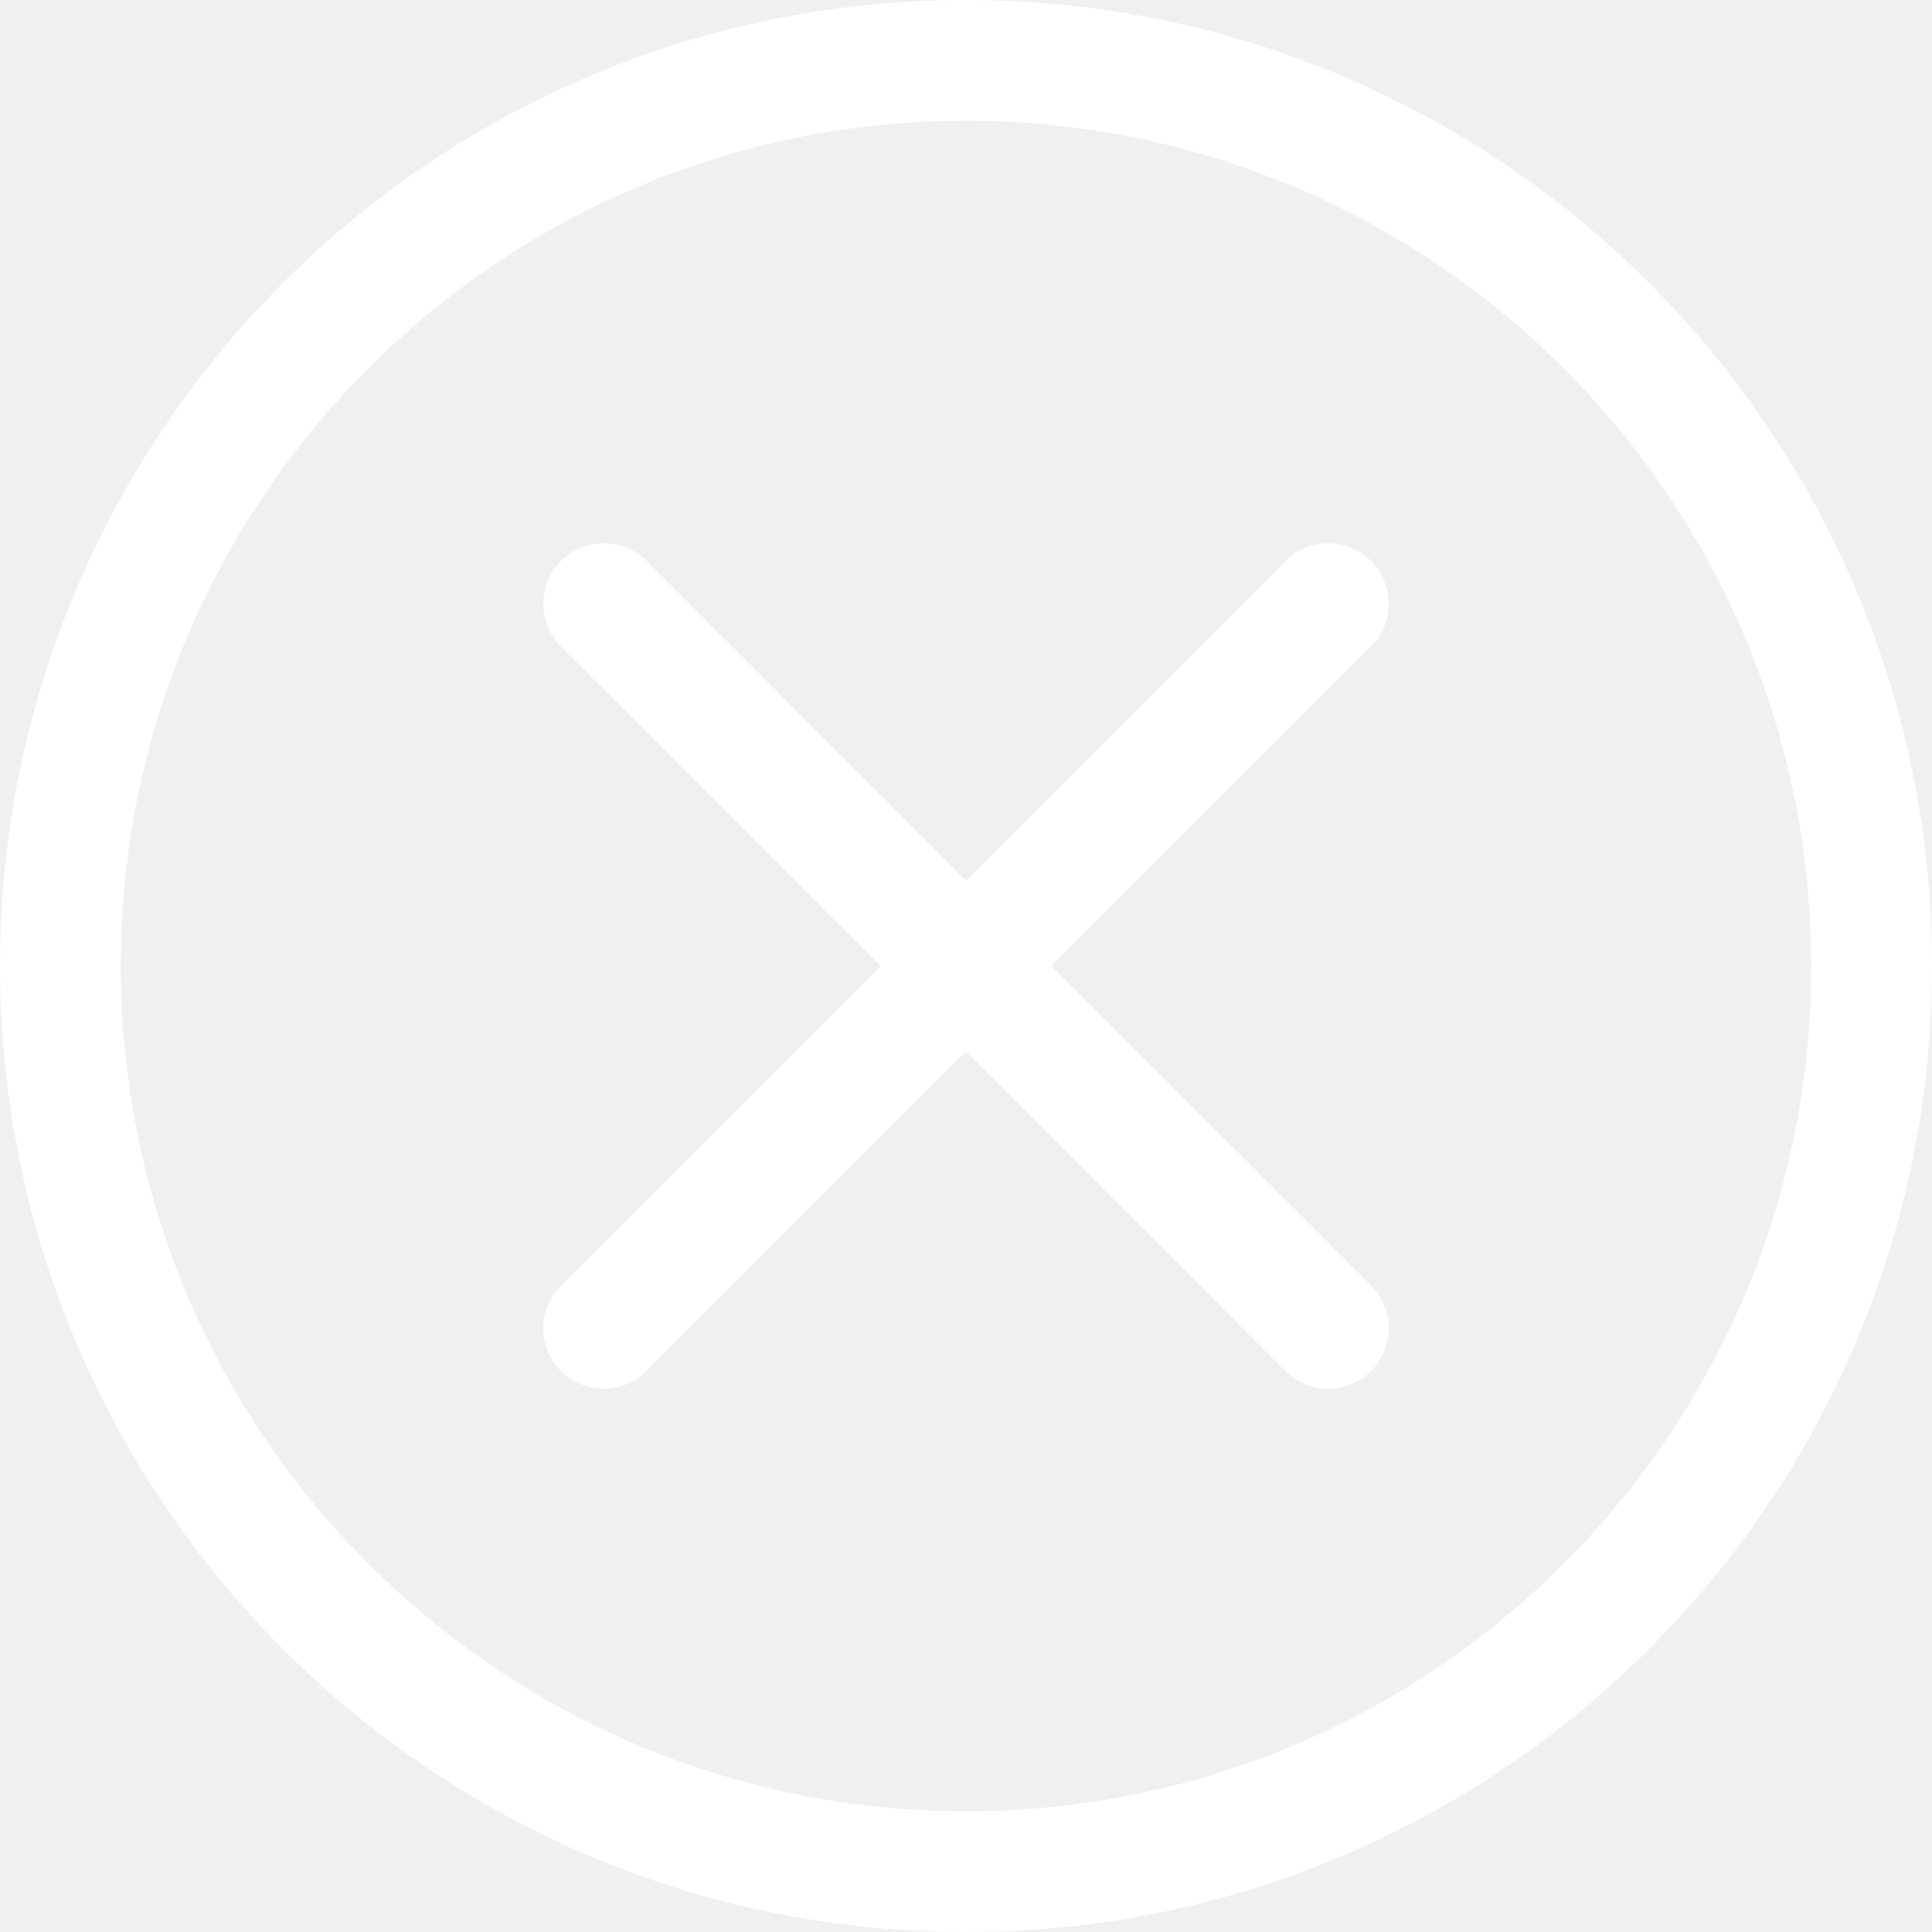
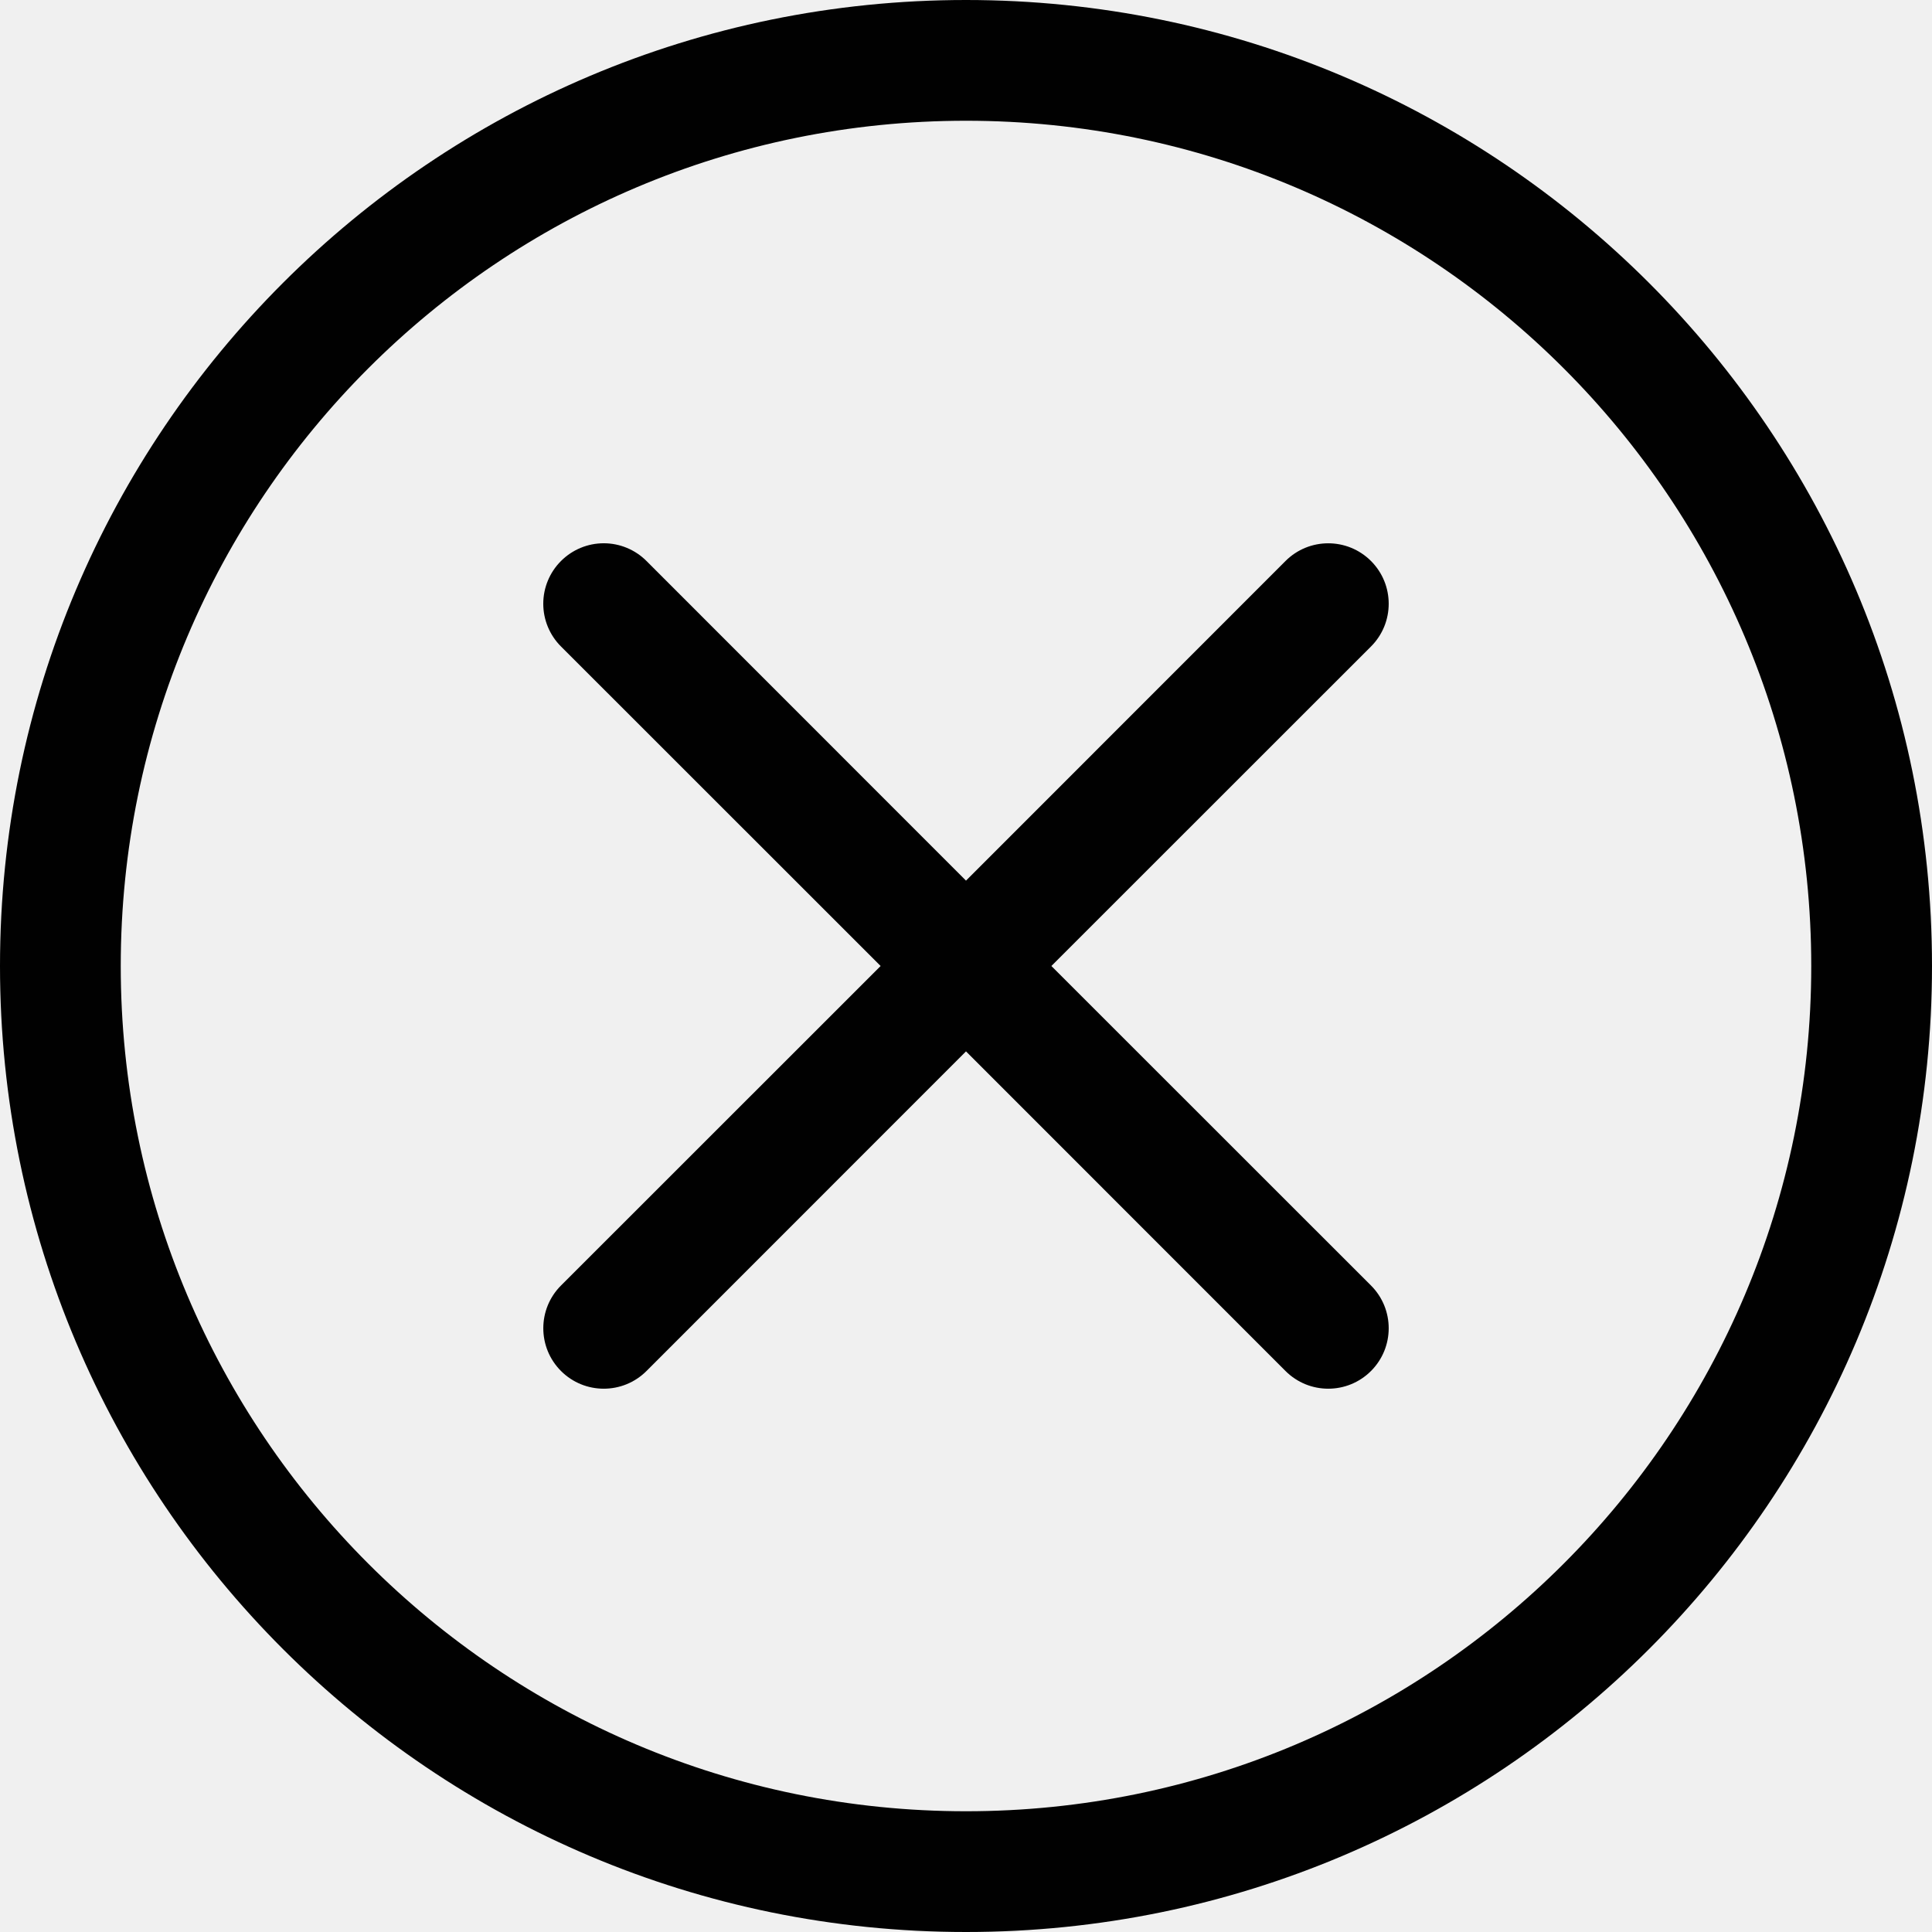
- <svg xmlns="http://www.w3.org/2000/svg" fill="#FFFFFF" viewBox="0 0 16 16">
+ <svg xmlns="http://www.w3.org/2000/svg" fill="#010101" viewBox="0 0 16 16">
  <path d="M8 15A7 7 0 1 1 8 1a7 7 0 0 1 0 14zm0 1A8 8 0 1 0 8 0a8 8 0 0 0 0 16z" />
  <path d="M4.646 4.646a.5.5 0 0 1 .708 0L8 7.293l2.646-2.647a.5.5 0 0 1 .708.708L8.707 8l2.647 2.646a.5.5 0 0 1-.708.708L8 8.707l-2.646 2.647a.5.5 0 0 1-.708-.708L7.293 8 4.646 5.354a.5.5 0 0 1 0-.708z" />
</svg>
